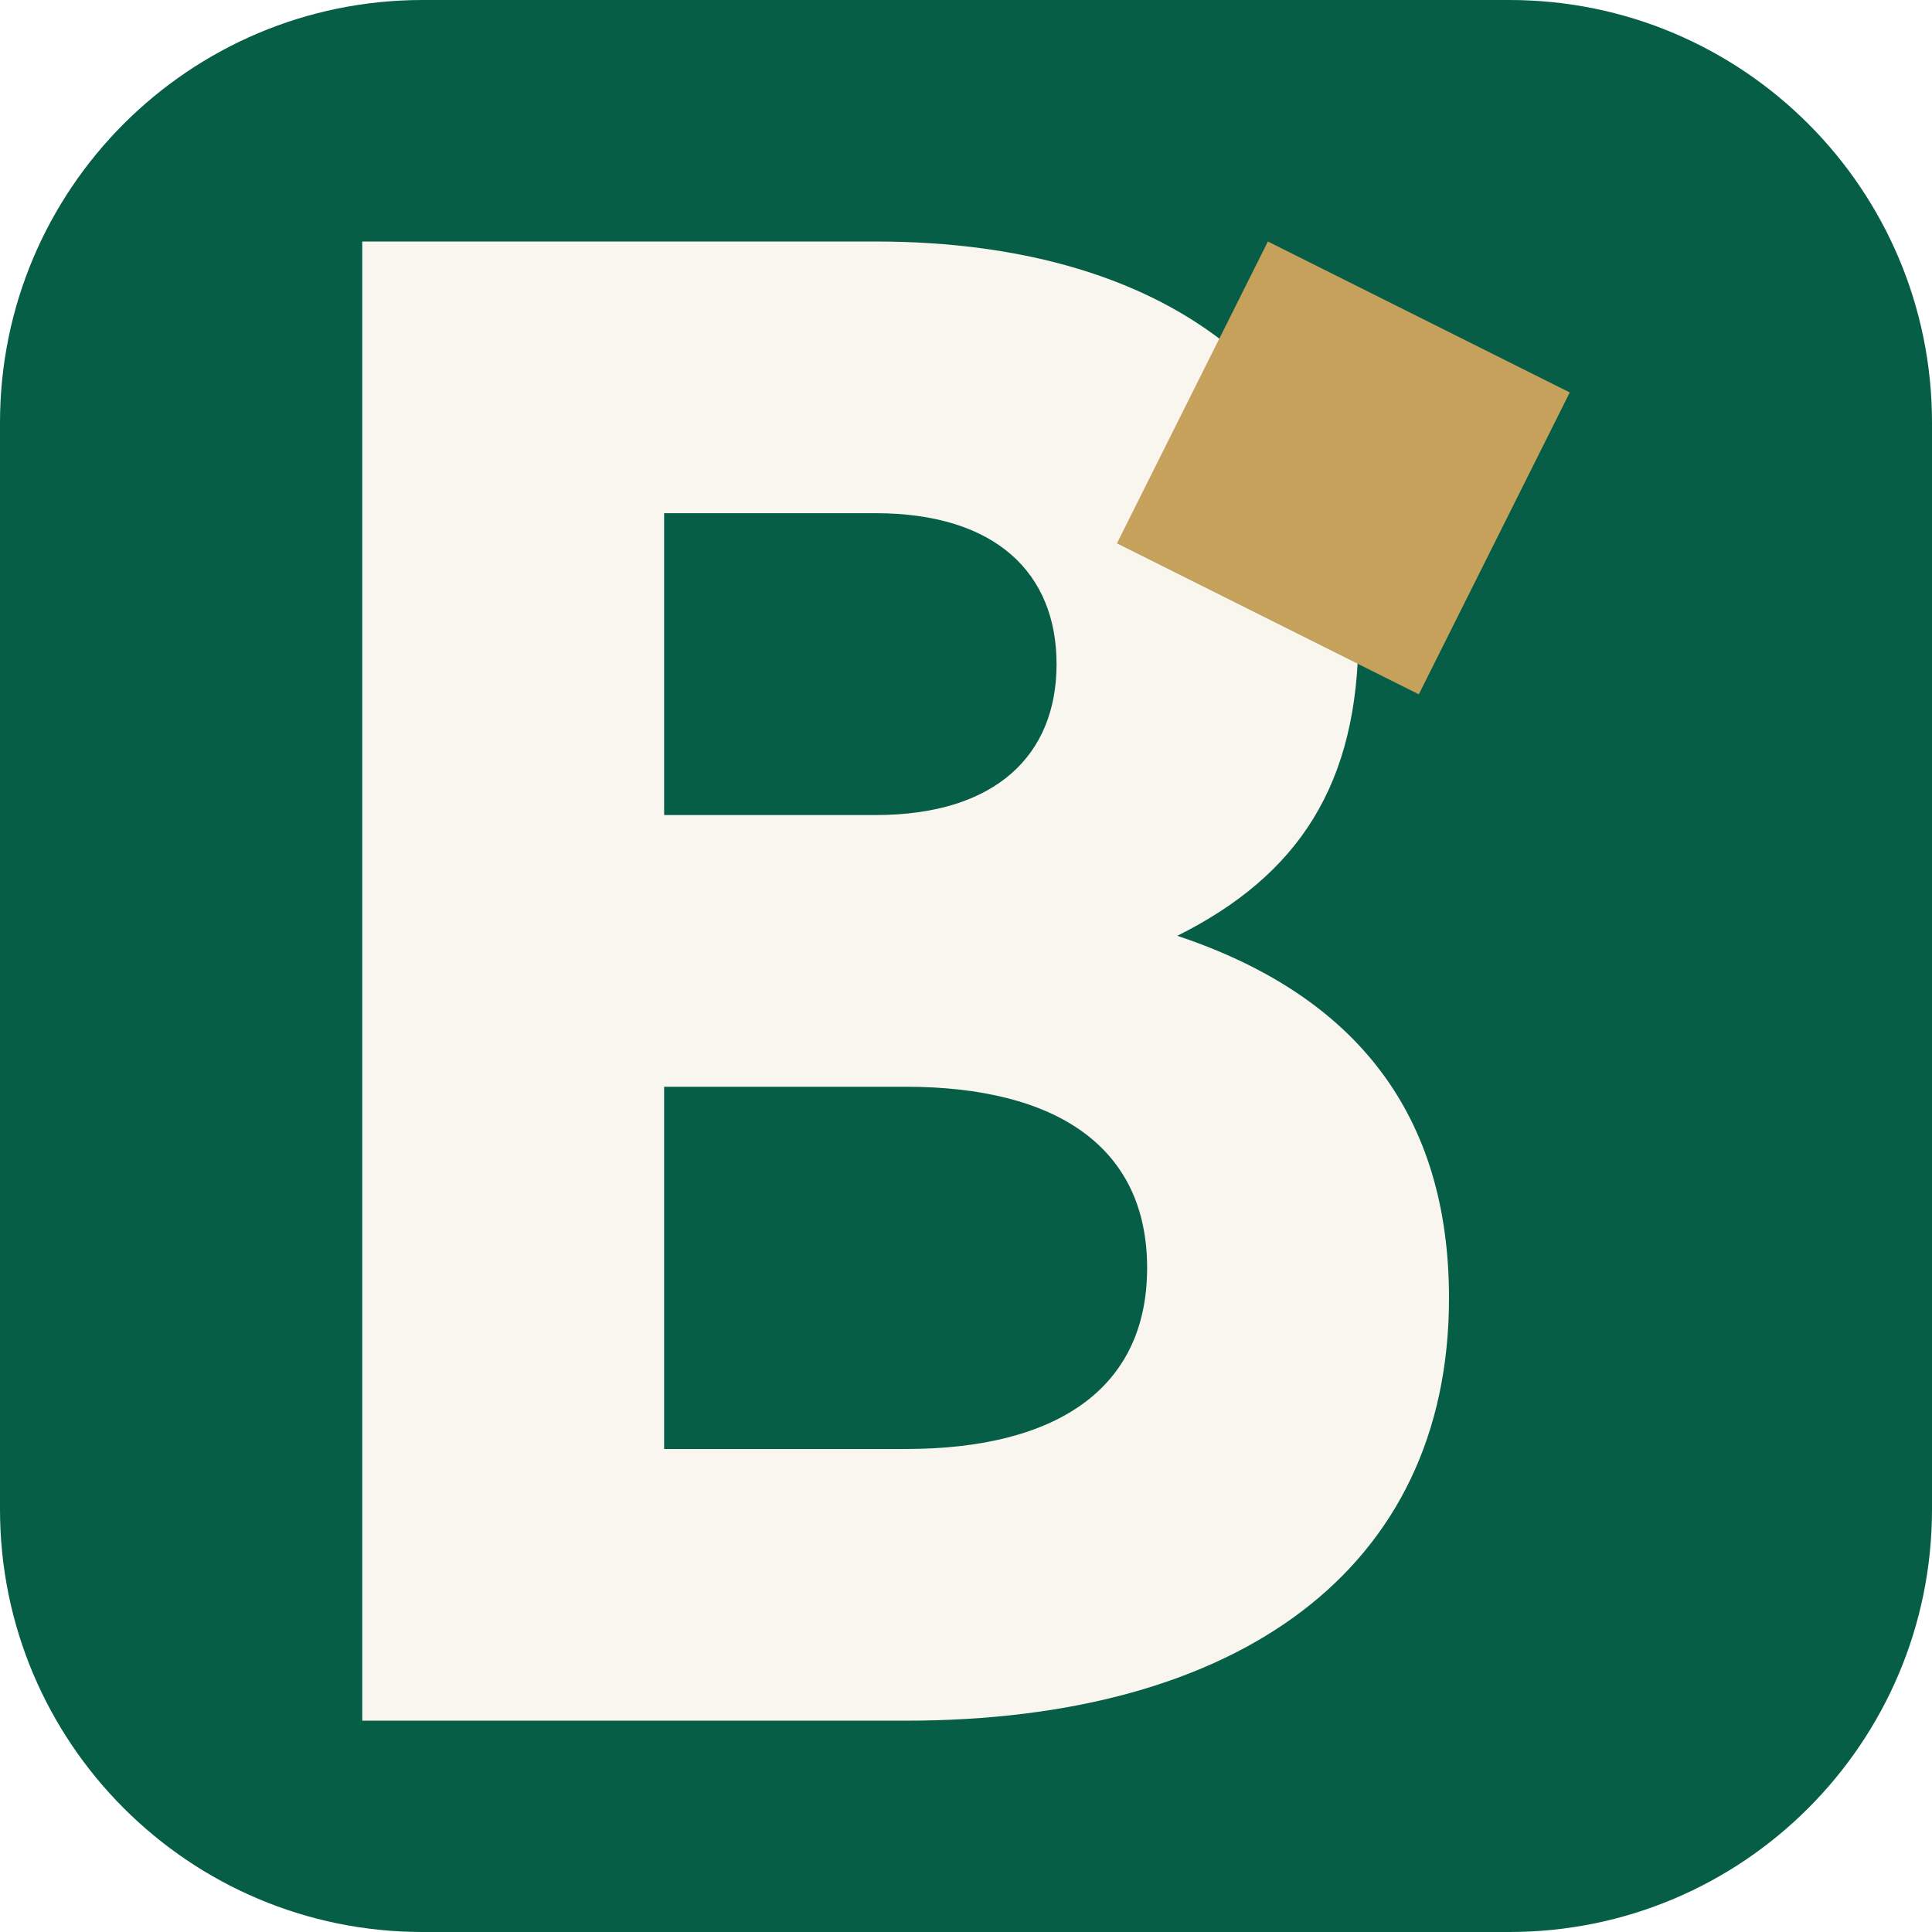
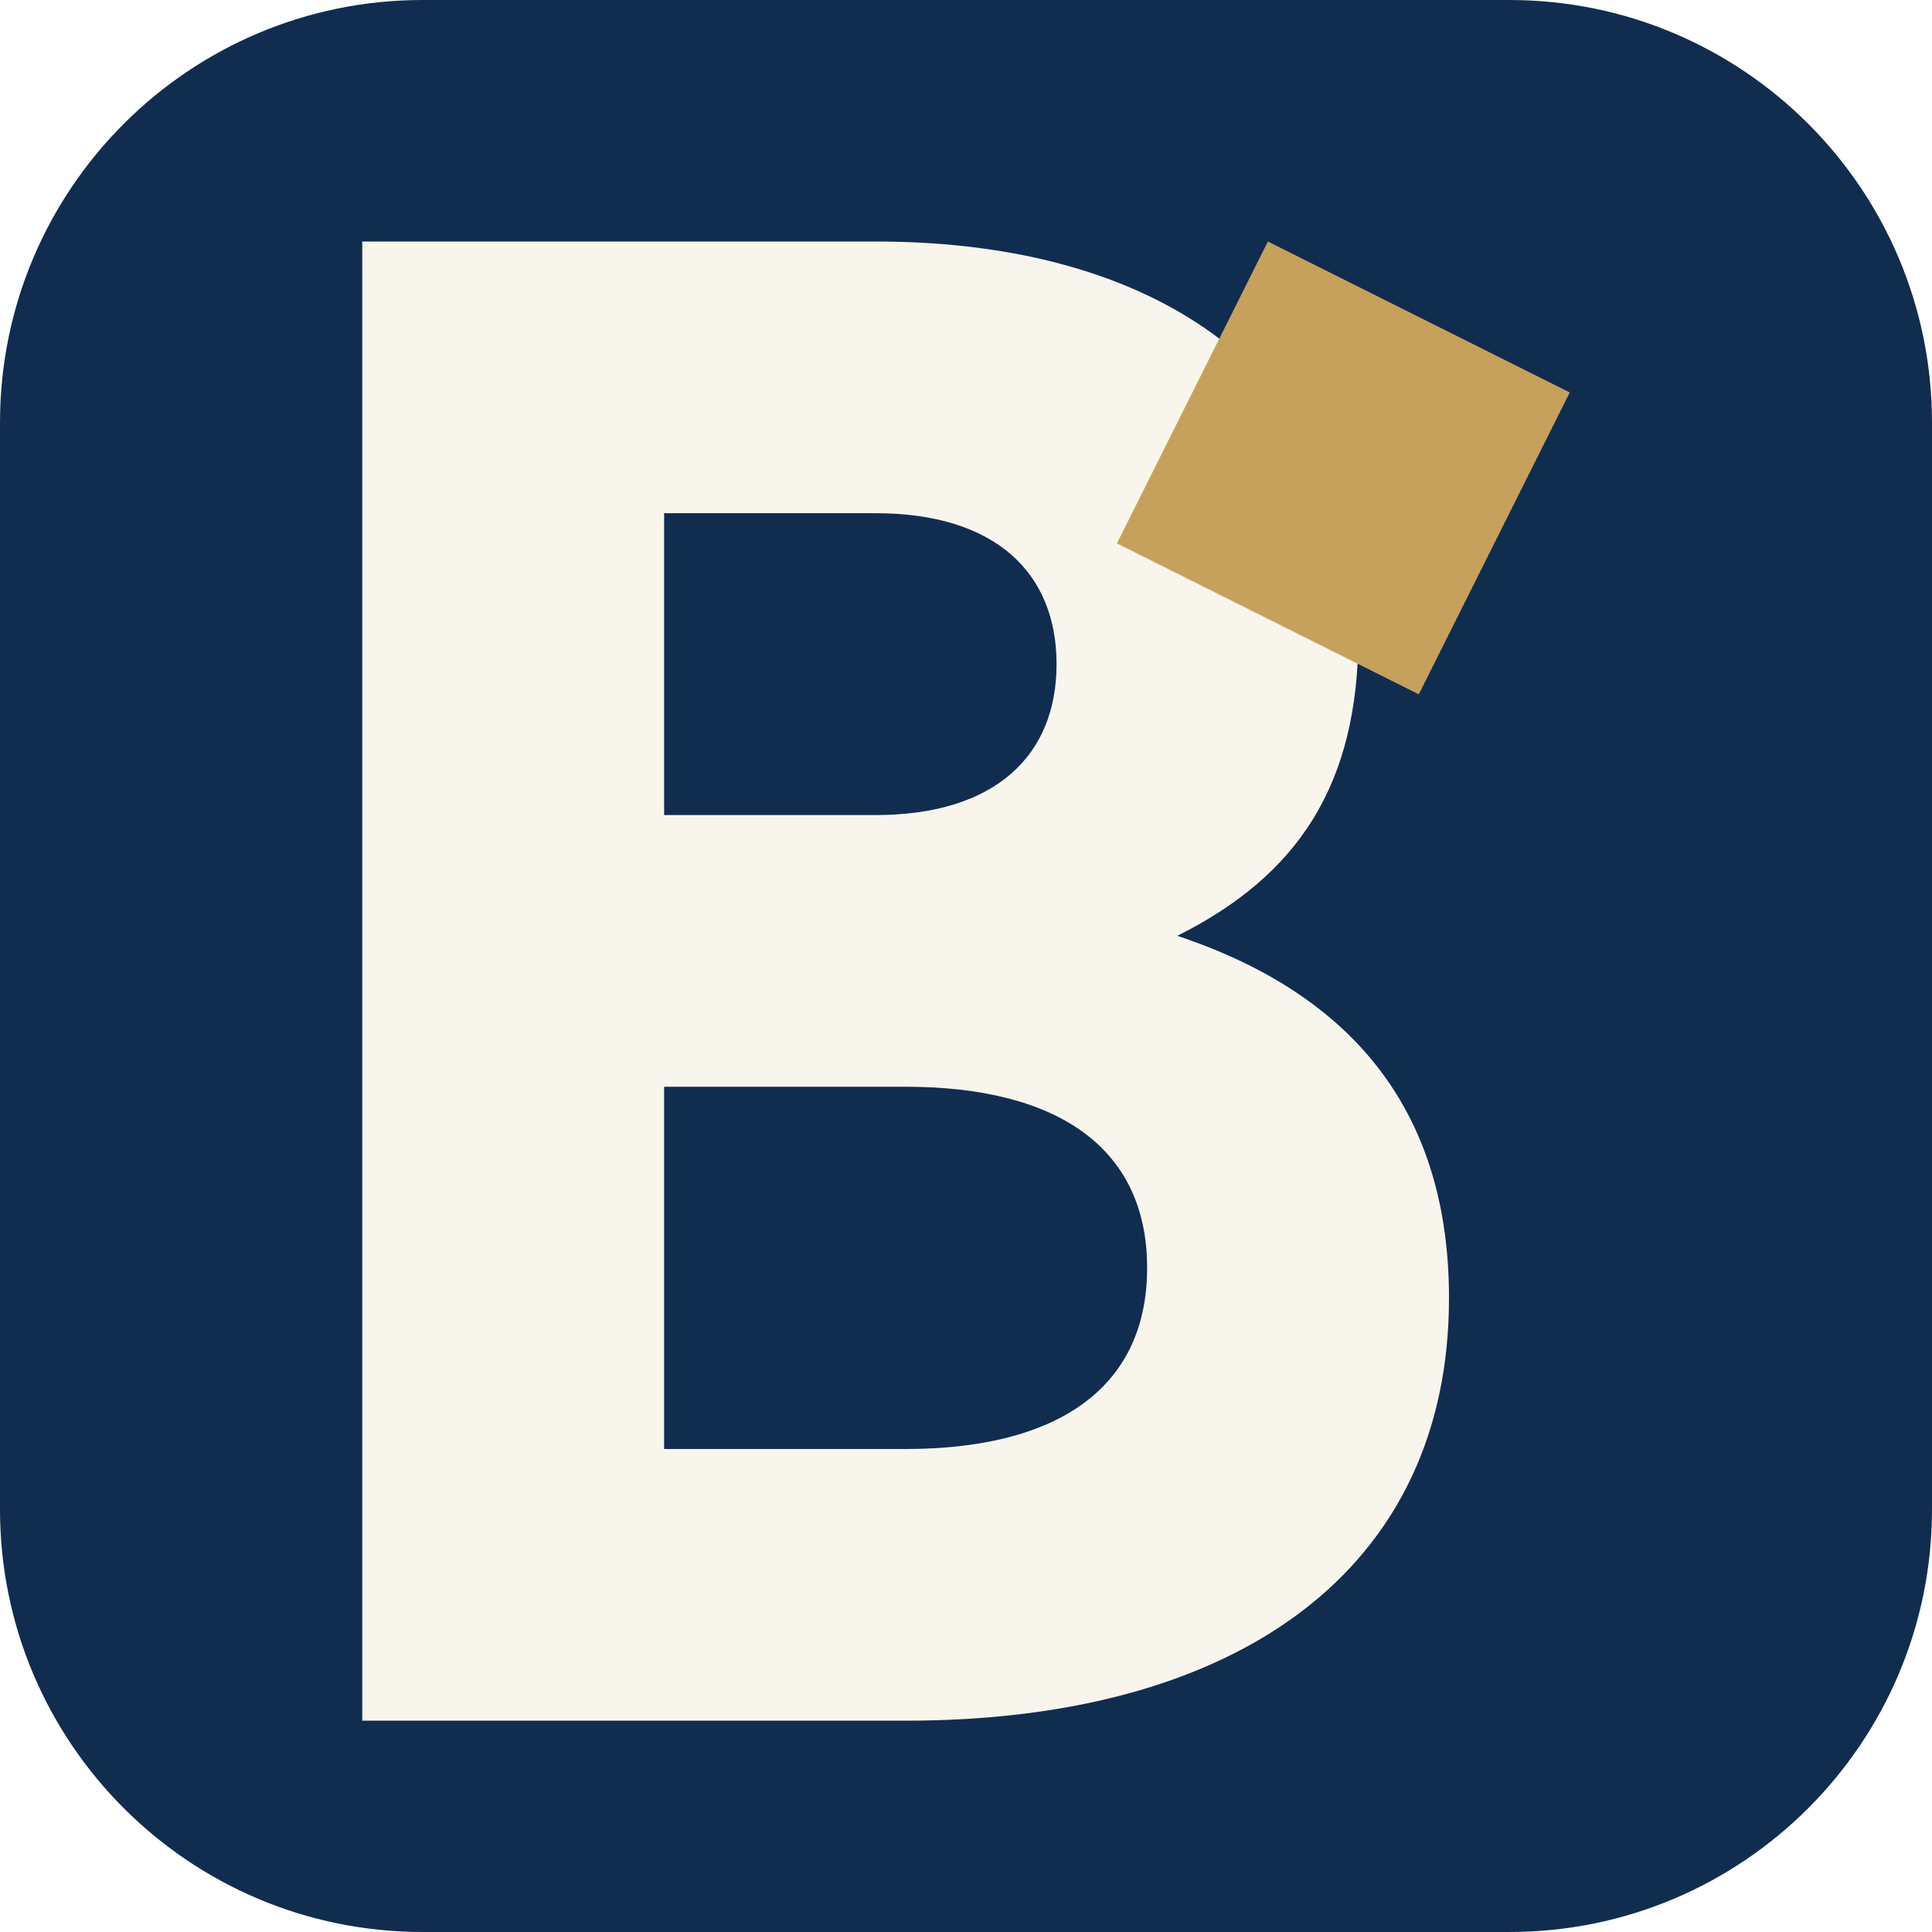
<svg xmlns="http://www.w3.org/2000/svg" width="64" height="64" viewBox="0 0 64 64" role="img" aria-label="BerkahEmas — Software Toko Emas">
-   <rect width="64" height="64" rx="14" fill="#075E46" />
-   <path fill="#F8F6EF" fill-rule="evenodd" d="M12 8h17c10 0 16 5 16 13 0 5-2 8-6 10 6 2 9 6 9 12 0 9-7 14-18 14H12V8Zm10 9v10h7c4 0 6-2 6-5s-2-5-6-5h-7Zm0 19v12h8c5 0 8-2 8-6s-3-6-8-6h-8Z" />
+   <rect width="64" height="64" rx="14" fill="#102D50" />
+   <path fill="#F8F5ED" fill-rule="evenodd" d="M12 8h17c10 0 16 5 16 13 0 5-2 8-6 10 6 2 9 6 9 12 0 9-7 14-18 14H12V8Zm10 9v10h7c4 0 6-2 6-5s-2-5-6-5h-7Zm0 19v12h8c5 0 8-2 8-6s-3-6-8-6h-8Z" />
  <path fill="#C6A15B" d="m42 8 10 5-5 10-10-5z" />
</svg>
